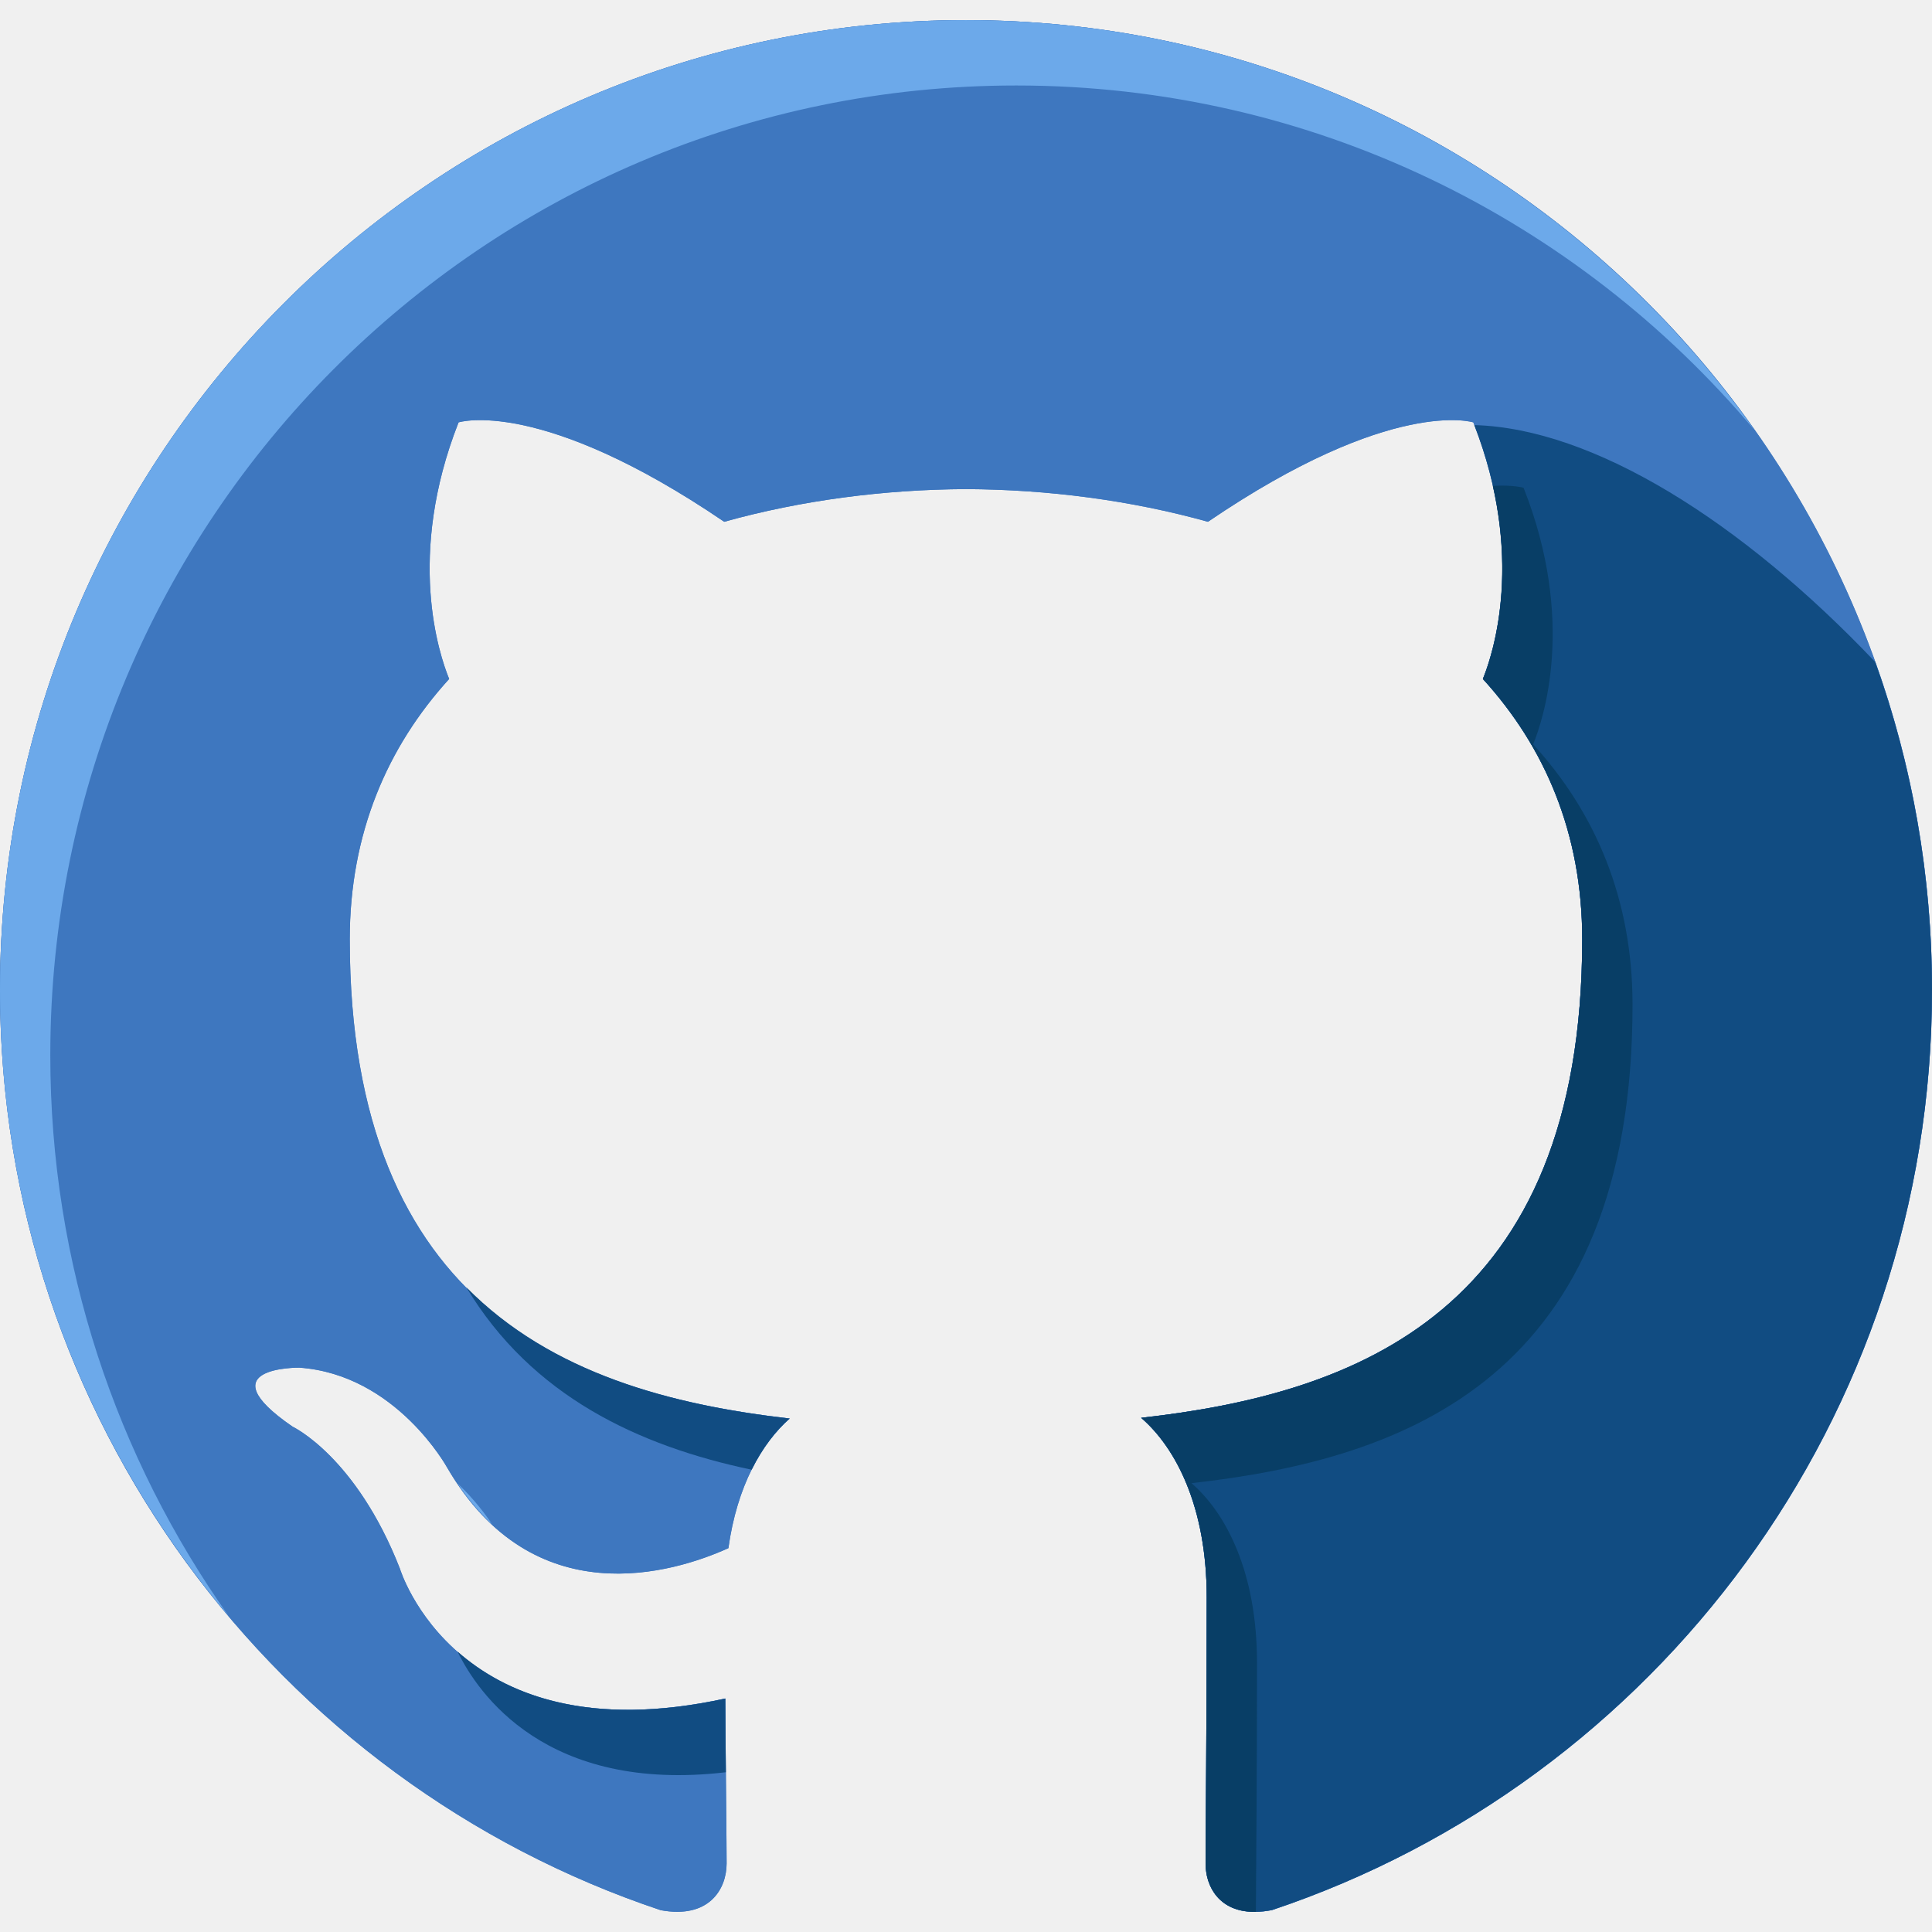
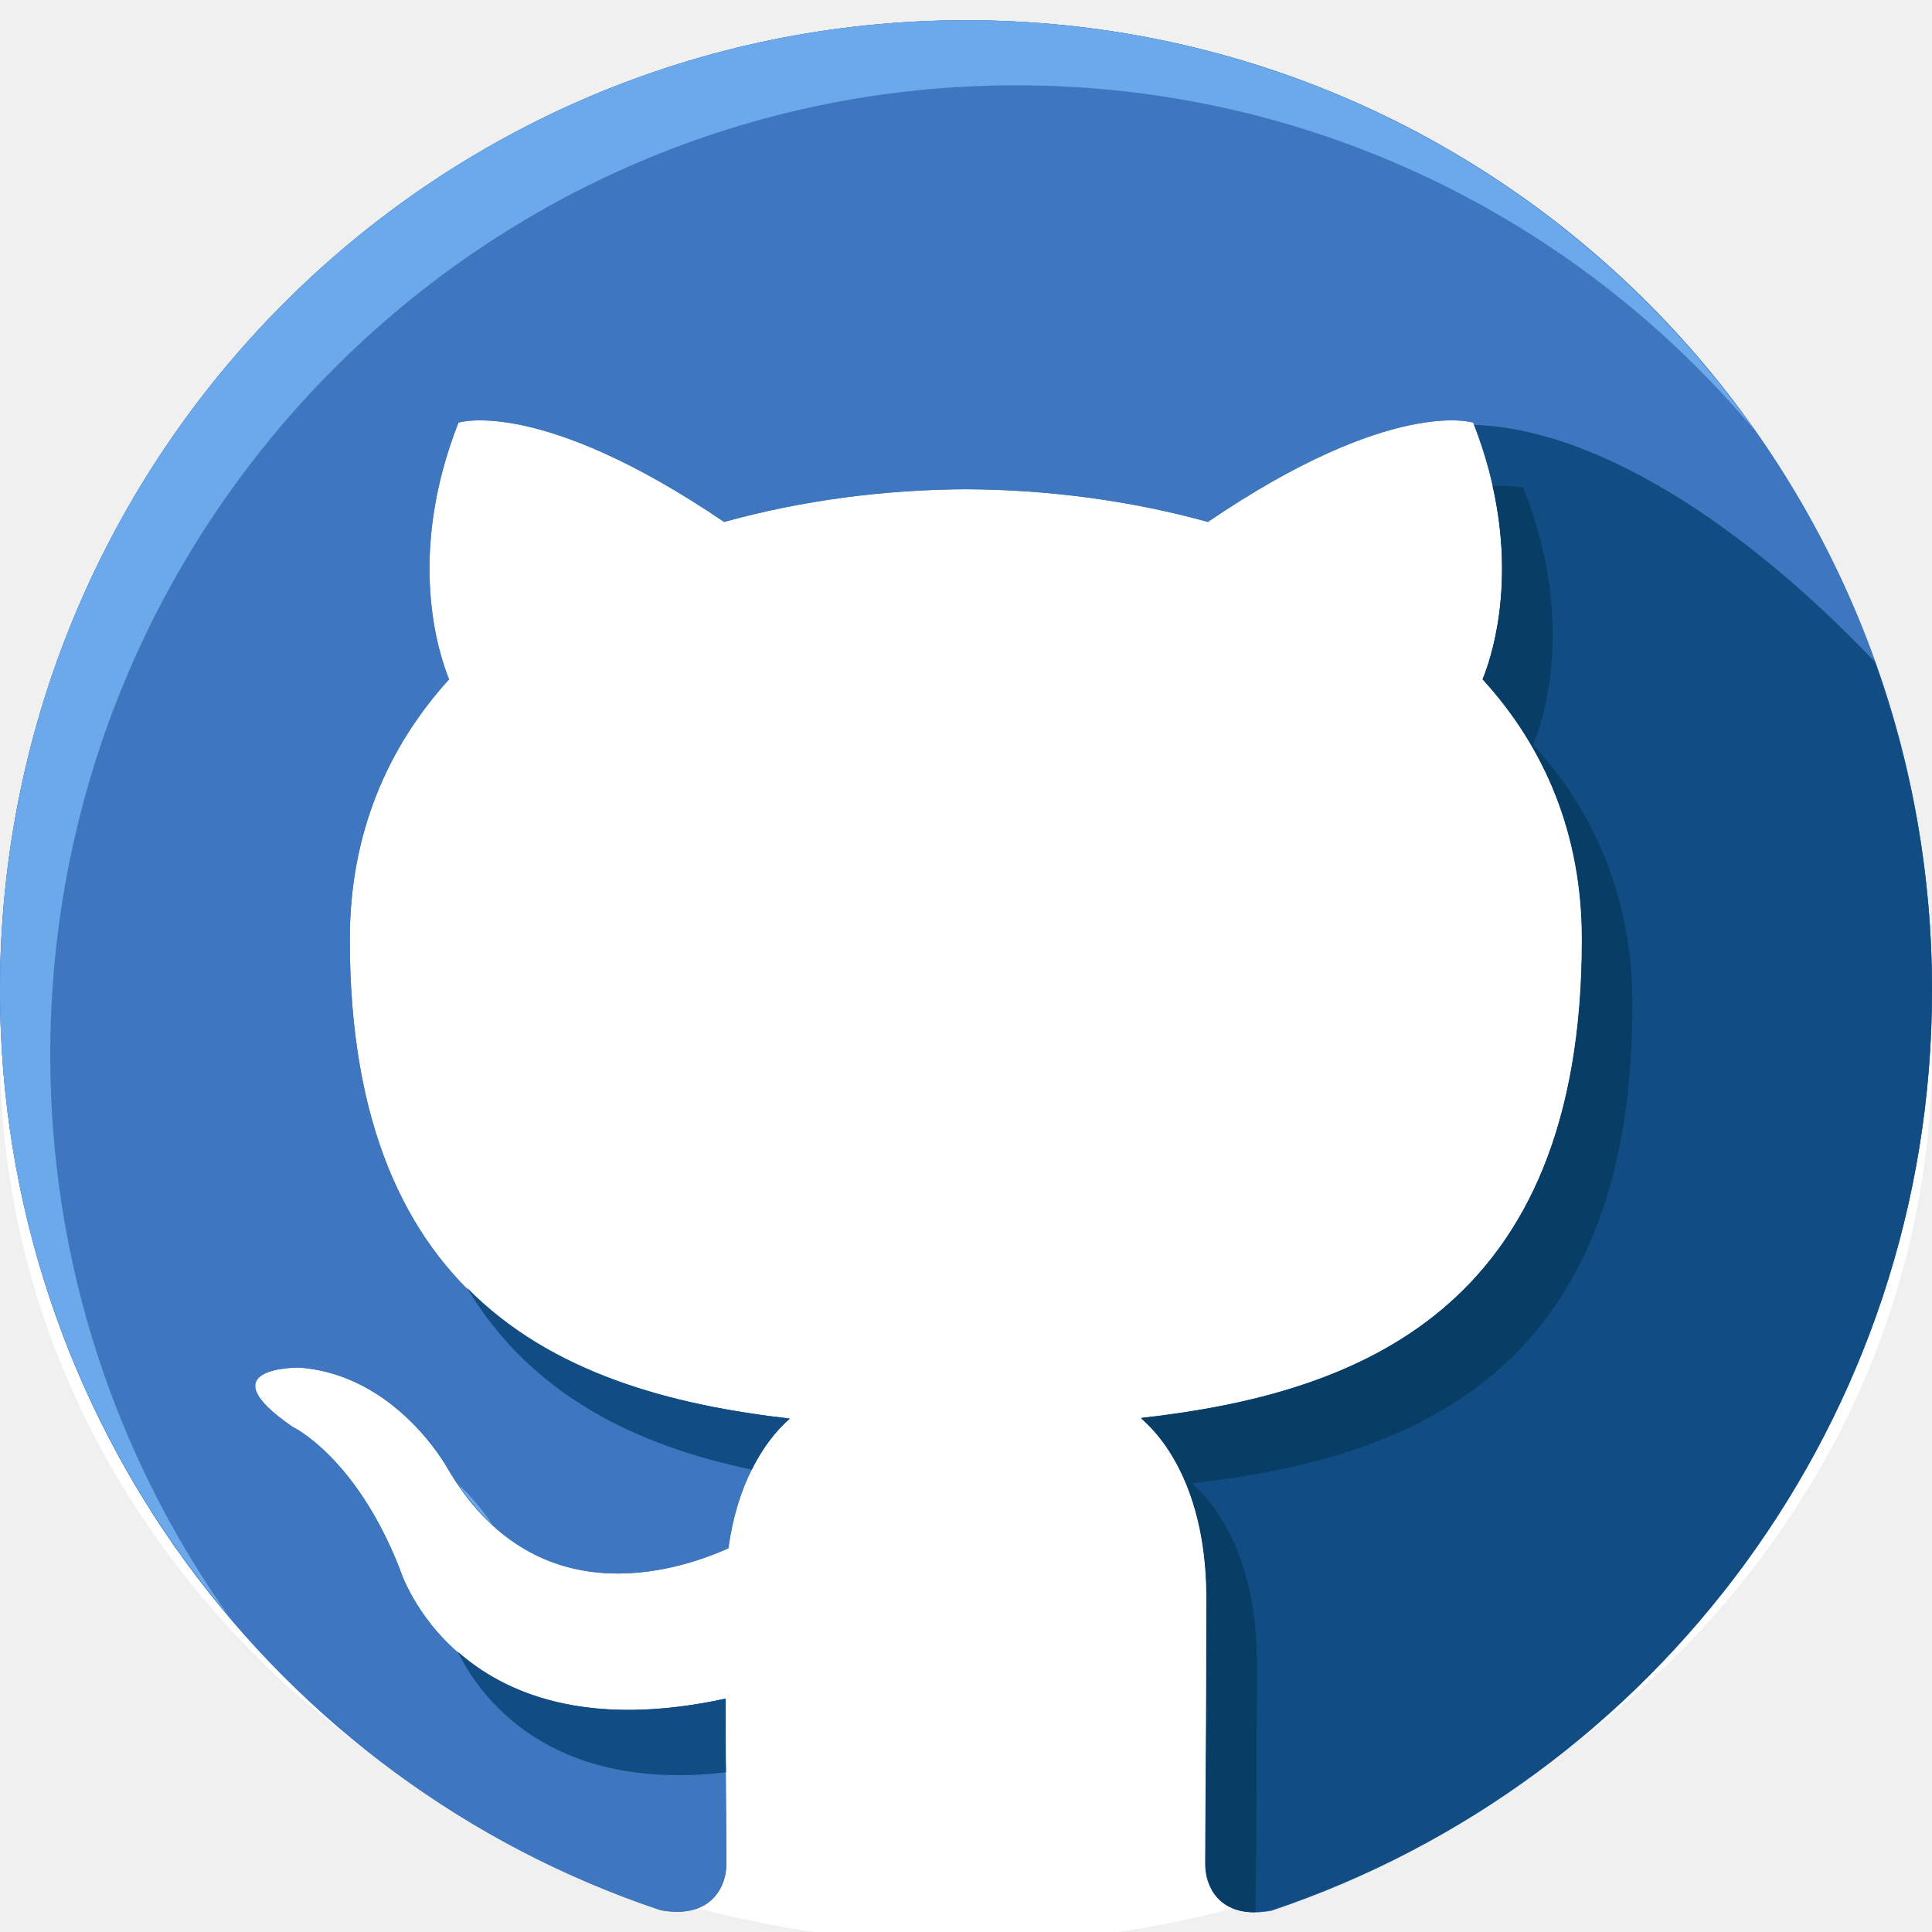
<svg xmlns="http://www.w3.org/2000/svg" version="1.1" id="Layer_1" x="0px" y="0px" viewBox="0 0 496 496" style="enable-background:new 0 0 496 496;" xml:space="preserve">
-   <path id="SVGCleanerId_0" style="fill:#3E77BF;" d="M247.992,5.163C111.048,5.163,0,116.627,0,254.163  c0,109.992,71.048,203.32,169.632,236.24c12.392,2.296,16.912-5.392,16.912-12c0-5.904-0.216-21.56-0.336-42.344  c-69,15.064-83.552-33.376-83.552-33.376c-11.264-28.768-27.52-36.408-27.52-36.408c-22.528-15.456,1.696-15.16,1.696-15.16  c24.88,1.752,37.976,25.672,37.976,25.672c22.144,38.048,58.064,27.048,72.192,20.672c2.232-16.08,8.656-27.064,15.736-33.28  c-55.056-6.296-112.944-27.64-112.944-123.04c0-27.176,9.656-49.408,25.52-66.832c-2.568-6.296-11.072-31.6,2.416-65.872  c0,0,20.832-6.688,68.2,25.52c19.784-5.52,41-8.28,62.096-8.392c21.048,0.112,42.28,2.864,62.096,8.392  c47.328-32.208,68.128-25.52,68.128-25.52c13.52,34.272,5.016,59.576,2.456,65.872c15.904,17.424,25.504,39.648,25.504,66.832  c0,95.64-57.984,116.68-113.232,122.856c8.904,7.688,16.832,22.872,16.832,46.112c0,33.296-0.296,60.128-0.296,68.296  c0,6.672,4.472,14.424,17.048,11.968C425.016,457.387,496,364.123,496,254.163C496,116.627,384.952,5.163,247.992,5.163z" />
+   <style type="text/css">
+ 	.st0{fill:#FFFFFF;}
+ 	.st1{fill:#3E77BF;}
+ 	.st2{fill:#114C82;}
+ 	.st3{fill:#6CA9EA;}
+ 	.st4{fill:#083E66;}
+ </style>
+   <ellipse class="st0" cx="248" cy="269.9" rx="248" ry="228.9" />
+   <path id="SVGCleanerId_0" class="st1" d="M248,5.2C111,5.2,0,116.6,0,254.2c0,110,71,203.3,169.6,236.2c12.4,2.3,16.9-5.4,16.9-12  c0-5.9-0.2-21.6-0.3-42.3c-69,15.1-83.6-33.4-83.6-33.4c-11.3-28.8-27.5-36.4-27.5-36.4c-22.5-15.5,1.7-15.2,1.7-15.2  c24.9,1.8,38,25.7,38,25.7c22.1,38,58.1,27,72.2,20.7c2.2-16.1,8.7-27.1,15.7-33.3c-55.1-6.3-112.9-27.6-112.9-123  c0-27.2,9.7-49.4,25.5-66.8c-2.6-6.3-11.1-31.6,2.4-65.9c0,0,20.8-6.7,68.2,25.5c19.8-5.5,41-8.3,62.1-8.4c21,0.1,42.3,2.9,62.1,8.4  c47.3-32.2,68.1-25.5,68.1-25.5c13.5,34.3,5,59.6,2.5,65.9c15.9,17.4,25.5,39.6,25.5,66.8c0,95.6-58,116.7-113.2,122.9  c8.9,7.7,16.8,22.9,16.8,46.1c0,33.3-0.3,60.1-0.3,68.3c0,6.7,4.5,14.4,17,12C425,457.4,496,364.1,496,254.2  C496,116.6,385,5.2,248,5.2z" />
  <g>
-     <path id="SVGCleanerId_0_1_" style="fill:#3E77BF;" d="M247.992,5.163C111.048,5.163,0,116.627,0,254.163   c0,109.992,71.048,203.32,169.632,236.24c12.392,2.296,16.912-5.392,16.912-12c0-5.904-0.216-21.56-0.336-42.344   c-69,15.064-83.552-33.376-83.552-33.376c-11.264-28.768-27.52-36.408-27.52-36.408c-22.528-15.456,1.696-15.16,1.696-15.16   c24.88,1.752,37.976,25.672,37.976,25.672c22.144,38.048,58.064,27.048,72.192,20.672c2.232-16.08,8.656-27.064,15.736-33.28   c-55.056-6.296-112.944-27.64-112.944-123.04c0-27.176,9.656-49.408,25.52-66.832c-2.568-6.296-11.072-31.6,2.416-65.872   c0,0,20.832-6.688,68.2,25.52c19.784-5.52,41-8.28,62.096-8.392c21.048,0.112,42.28,2.864,62.096,8.392   c47.328-32.208,68.128-25.52,68.128-25.52c13.52,34.272,5.016,59.576,2.456,65.872c15.904,17.424,25.504,39.648,25.504,66.832   c0,95.64-57.984,116.68-113.232,122.856c8.904,7.688,16.832,22.872,16.832,46.112c0,33.296-0.296,60.128-0.296,68.296   c0,6.672,4.472,14.424,17.048,11.968C425.016,457.387,496,364.123,496,254.163C496,116.627,384.952,5.163,247.992,5.163z" />
+     <path id="SVGCleanerId_0_1_" class="st1" d="M248,5.2C111,5.2,0,116.6,0,254.2c0,110,71,203.3,169.6,236.2   c12.4,2.3,16.9-5.4,16.9-12c0-5.9-0.2-21.6-0.3-42.3c-69,15.1-83.6-33.4-83.6-33.4c-11.3-28.8-27.5-36.4-27.5-36.4   c-22.5-15.5,1.7-15.2,1.7-15.2c24.9,1.8,38,25.7,38,25.7c22.1,38,58.1,27,72.2,20.7c2.2-16.1,8.7-27.1,15.7-33.3   c-55.1-6.3-112.9-27.6-112.9-123c0-27.2,9.7-49.4,25.5-66.8c-2.6-6.3-11.1-31.6,2.4-65.9c0,0,20.8-6.7,68.2,25.5   c19.8-5.5,41-8.3,62.1-8.4c21,0.1,42.3,2.9,62.1,8.4c47.3-32.2,68.1-25.5,68.1-25.5c13.5,34.3,5,59.6,2.5,65.9   c15.9,17.4,25.5,39.6,25.5,66.8c0,95.6-58,116.7-113.2,122.9c8.9,7.7,16.8,22.9,16.8,46.1c0,33.3-0.3,60.1-0.3,68.3   c0,6.7,4.5,14.4,17,12C425,457.4,496,364.1,496,254.2C496,116.6,385,5.2,248,5.2z" />
  </g>
  <g>
-     <path style="fill:#114C82;" d="M378.496,109.131c13.128,33.904,4.752,58.928,2.2,65.176c15.904,17.424,25.504,39.648,25.504,66.832   c0,95.64-57.984,116.68-113.232,122.856c8.904,7.688,16.832,22.872,16.832,46.112c0,33.296-0.296,60.128-0.296,68.296   c0,6.672,4.472,14.424,17.048,11.968C425.016,457.387,496,364.123,496,254.163c0-29.56-5.152-57.896-14.568-84.2   C447.24,133.963,409.184,109.987,378.496,109.131z" />
-     <path style="fill:#114C82;" d="M192.976,377.323c2.784-5.616,6.184-9.984,9.76-13.144c-30.176-3.456-61.168-11.512-83.048-33.744   C136.52,358.451,163.928,371.195,192.976,377.323z" />
+     <path class="st2" d="M378.5,109.1c13.1,33.9,4.8,58.9,2.2,65.2c15.9,17.4,25.5,39.6,25.5,66.8c0,95.6-58,116.7-113.2,122.9   c8.9,7.7,16.8,22.9,16.8,46.1c0,33.3-0.3,60.1-0.3,68.3c0,6.7,4.5,14.4,17,12C425,457.4,496,364.1,496,254.2   c0-29.6-5.2-57.9-14.6-84.2C447.2,134,409.2,110,378.5,109.1z" />
+     <path class="st2" d="M193,377.3c2.8-5.6,6.2-10,9.8-13.1c-30.2-3.5-61.2-11.5-83-33.7C136.5,358.5,163.9,371.2,193,377.3z" />
  </g>
-   <path style="fill:#6CA9EA;" d="M12.912,270.947c0-137.536,111.048-249,247.992-249c76.04,0,144.056,34.392,189.536,88.488  C405.52,46.755,331.616,5.163,247.992,5.163C111.048,5.163,0,116.627,0,254.163c0,61.32,22.12,117.424,58.752,160.792  C29.944,374.291,12.912,324.643,12.912,270.947z" />
-   <path style="fill:#083E66;" d="M322.712,426.899c0-23.232-7.928-38.44-16.832-46.128c55.248-6.16,113.24-27.216,113.24-122.848  c0-27.184-9.6-49.4-25.52-66.824c2.576-6.296,11.096-31.608-2.456-65.872c0,0-2.576-0.792-7.896-0.488  c5.808,25.84-0.416,44.32-2.552,49.568c15.904,17.424,25.504,39.648,25.504,66.832c0,95.64-57.984,116.68-113.232,122.856  c8.904,7.688,16.832,22.872,16.832,46.112c0,33.296-0.296,60.128-0.296,68.296c0,5.872,3.496,12.568,12.92,12.408  C322.488,479.555,322.712,455.659,322.712,426.899z" />
-   <path style="fill:#114C82;" d="M117.464,423.995c5.208,10.72,22.712,36.4,68.888,30.992c-0.064-5.648-0.112-11.976-0.144-18.928  C150.584,443.835,129.552,434.667,117.464,423.995z" />
-   <path style="fill:#6CA9EA;" d="M126.368,391.387c-1.592-2.4-4.576-6.472-8.904-10.544  C120.272,385.011,123.256,388.507,126.368,391.387z" />
-   <g>
- </g>
-   <g>
- </g>
-   <g>
- </g>
-   <g>
- </g>
-   <g>
- </g>
-   <g>
- </g>
-   <g>
- </g>
-   <g>
- </g>
-   <g>
- </g>
-   <g>
- </g>
-   <g>
- </g>
-   <g>
- </g>
-   <g>
- </g>
-   <g>
- </g>
-   <g>
- </g>
+   <path class="st3" d="M12.9,270.9c0-137.5,111-249,248-249c76,0,144.1,34.4,189.5,88.5C405.5,46.8,331.6,5.2,248,5.2  C111,5.2,0,116.6,0,254.2C0,315.5,22.1,371.6,58.8,415C29.9,374.3,12.9,324.6,12.9,270.9z" />
+   <path class="st4" d="M322.7,426.9c0-23.2-7.9-38.4-16.8-46.1c55.2-6.2,113.2-27.2,113.2-122.8c0-27.2-9.6-49.4-25.5-66.8  c2.6-6.3,11.1-31.6-2.5-65.9c0,0-2.6-0.8-7.9-0.5c5.8,25.8-0.4,44.3-2.6,49.6c15.9,17.4,25.5,39.6,25.5,66.8  c0,95.6-58,116.7-113.2,122.9c8.9,7.7,16.8,22.9,16.8,46.1c0,33.3-0.3,60.1-0.3,68.3c0,5.9,3.5,12.6,12.9,12.4  C322.5,479.6,322.7,455.7,322.7,426.9z" />
+   <path class="st2" d="M117.5,424c5.2,10.7,22.7,36.4,68.9,31c-0.1-5.6-0.1-12-0.1-18.9C150.6,443.8,129.6,434.7,117.5,424z" />
+   <path class="st3" d="M126.4,391.4c-1.6-2.4-4.6-6.5-8.9-10.5C120.3,385,123.3,388.5,126.4,391.4z" />
</svg>
